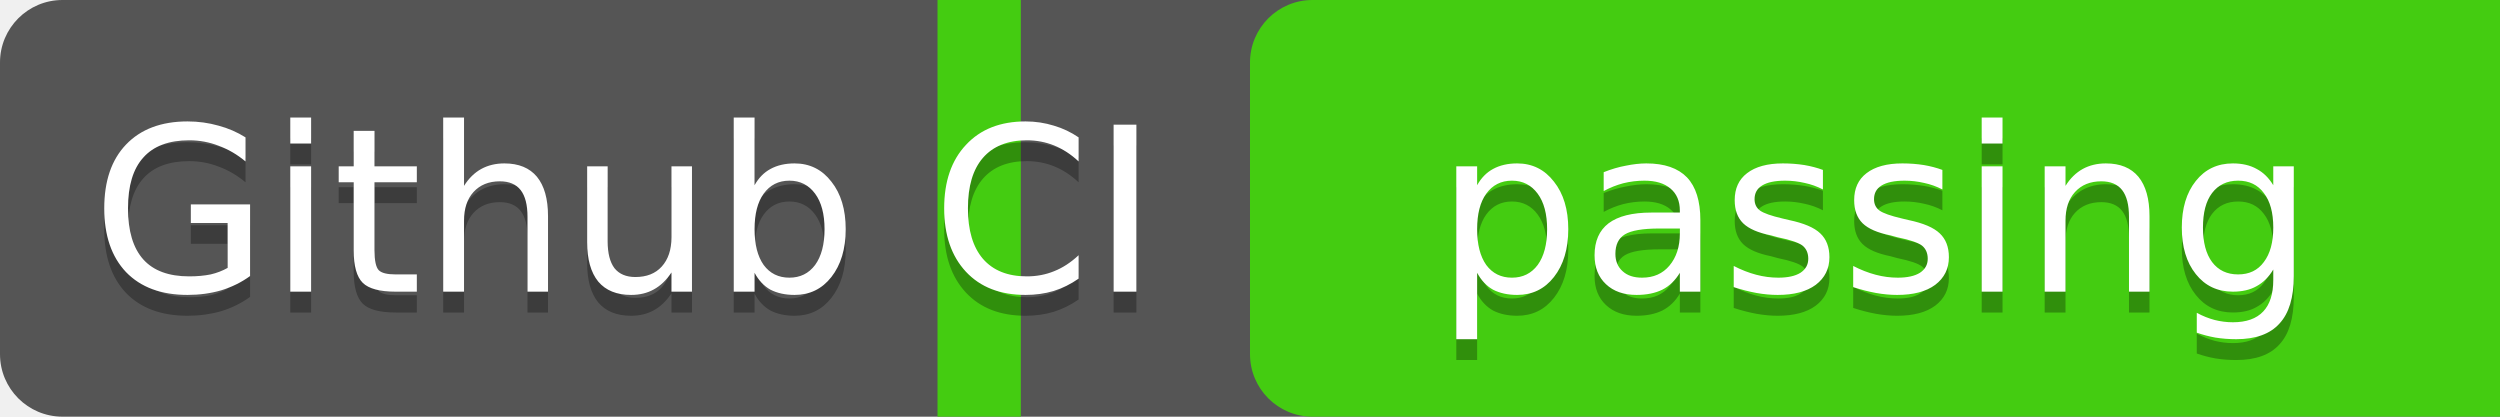
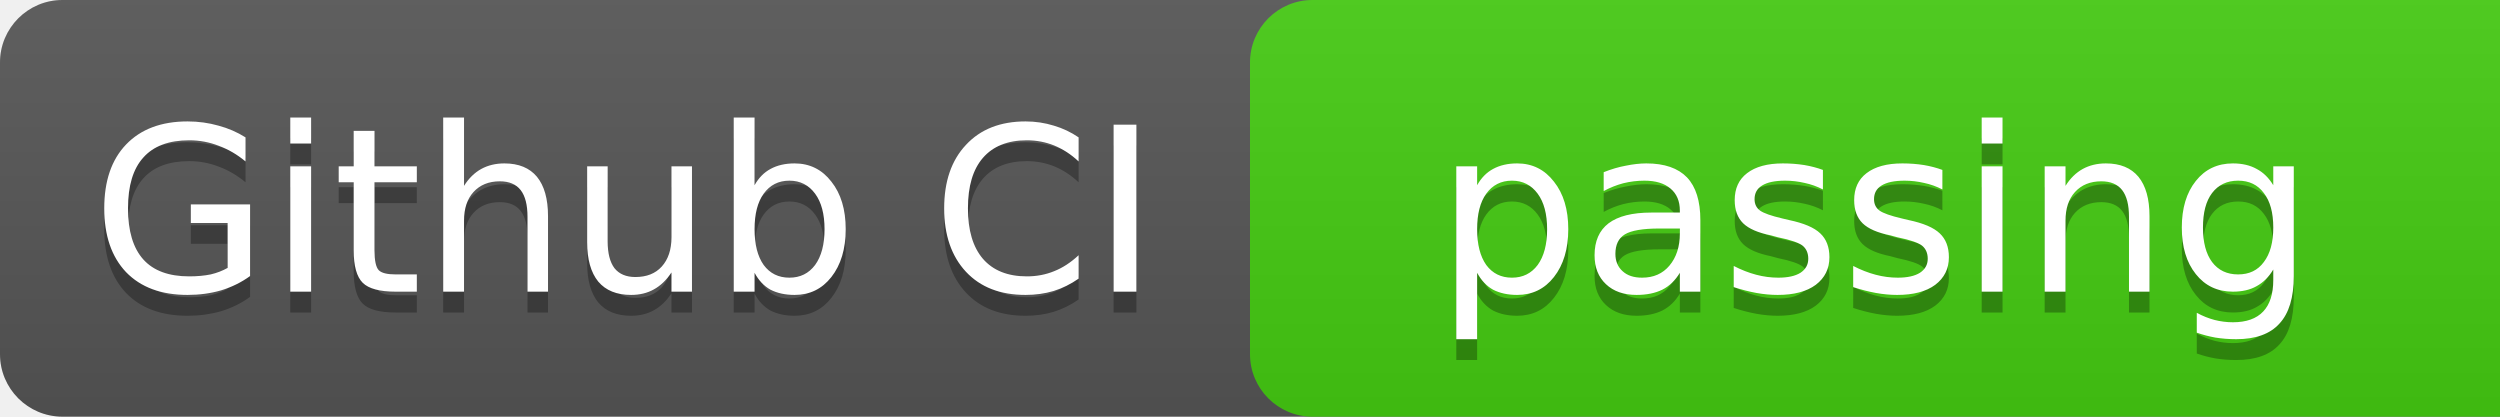
<svg xmlns="http://www.w3.org/2000/svg" width="120" height="20">
  <linearGradient id="a" x2="0" y2="110%">
    <stop offset="0" stop-color="#bbb" stop-opacity=".1" />
    <stop offset="1" stop-opacity=".1" />
  </linearGradient>
  <rect rx="3" width="200" height="20" fill="#555" />
  <rect rx="3" x="60" width="75" height="20" fill="#4c1" />
-   <path fill="#4c1" d="M45 0h4v20h-4z" />
-   <rect rx="0" width="0" height="20" fill="url(#a)" />
+   <rect rx="3" width="200" height="20" fill="url(#a)" />
  <g fill="#fff" text-anchor="middle" font-family="DejaVu Sans,Verdana,Geneva,sans-serif" font-size="11">
    <text x="30" y="15" fill="#010101" fill-opacity=".3">Github CI</text>
    <text x="30" y="14">Github CI</text>
    <text x="90" y="15" fill="#010101" fill-opacity=".3">passing</text>
    <text x="90" y="14">passing</text>
  </g>
</svg>
